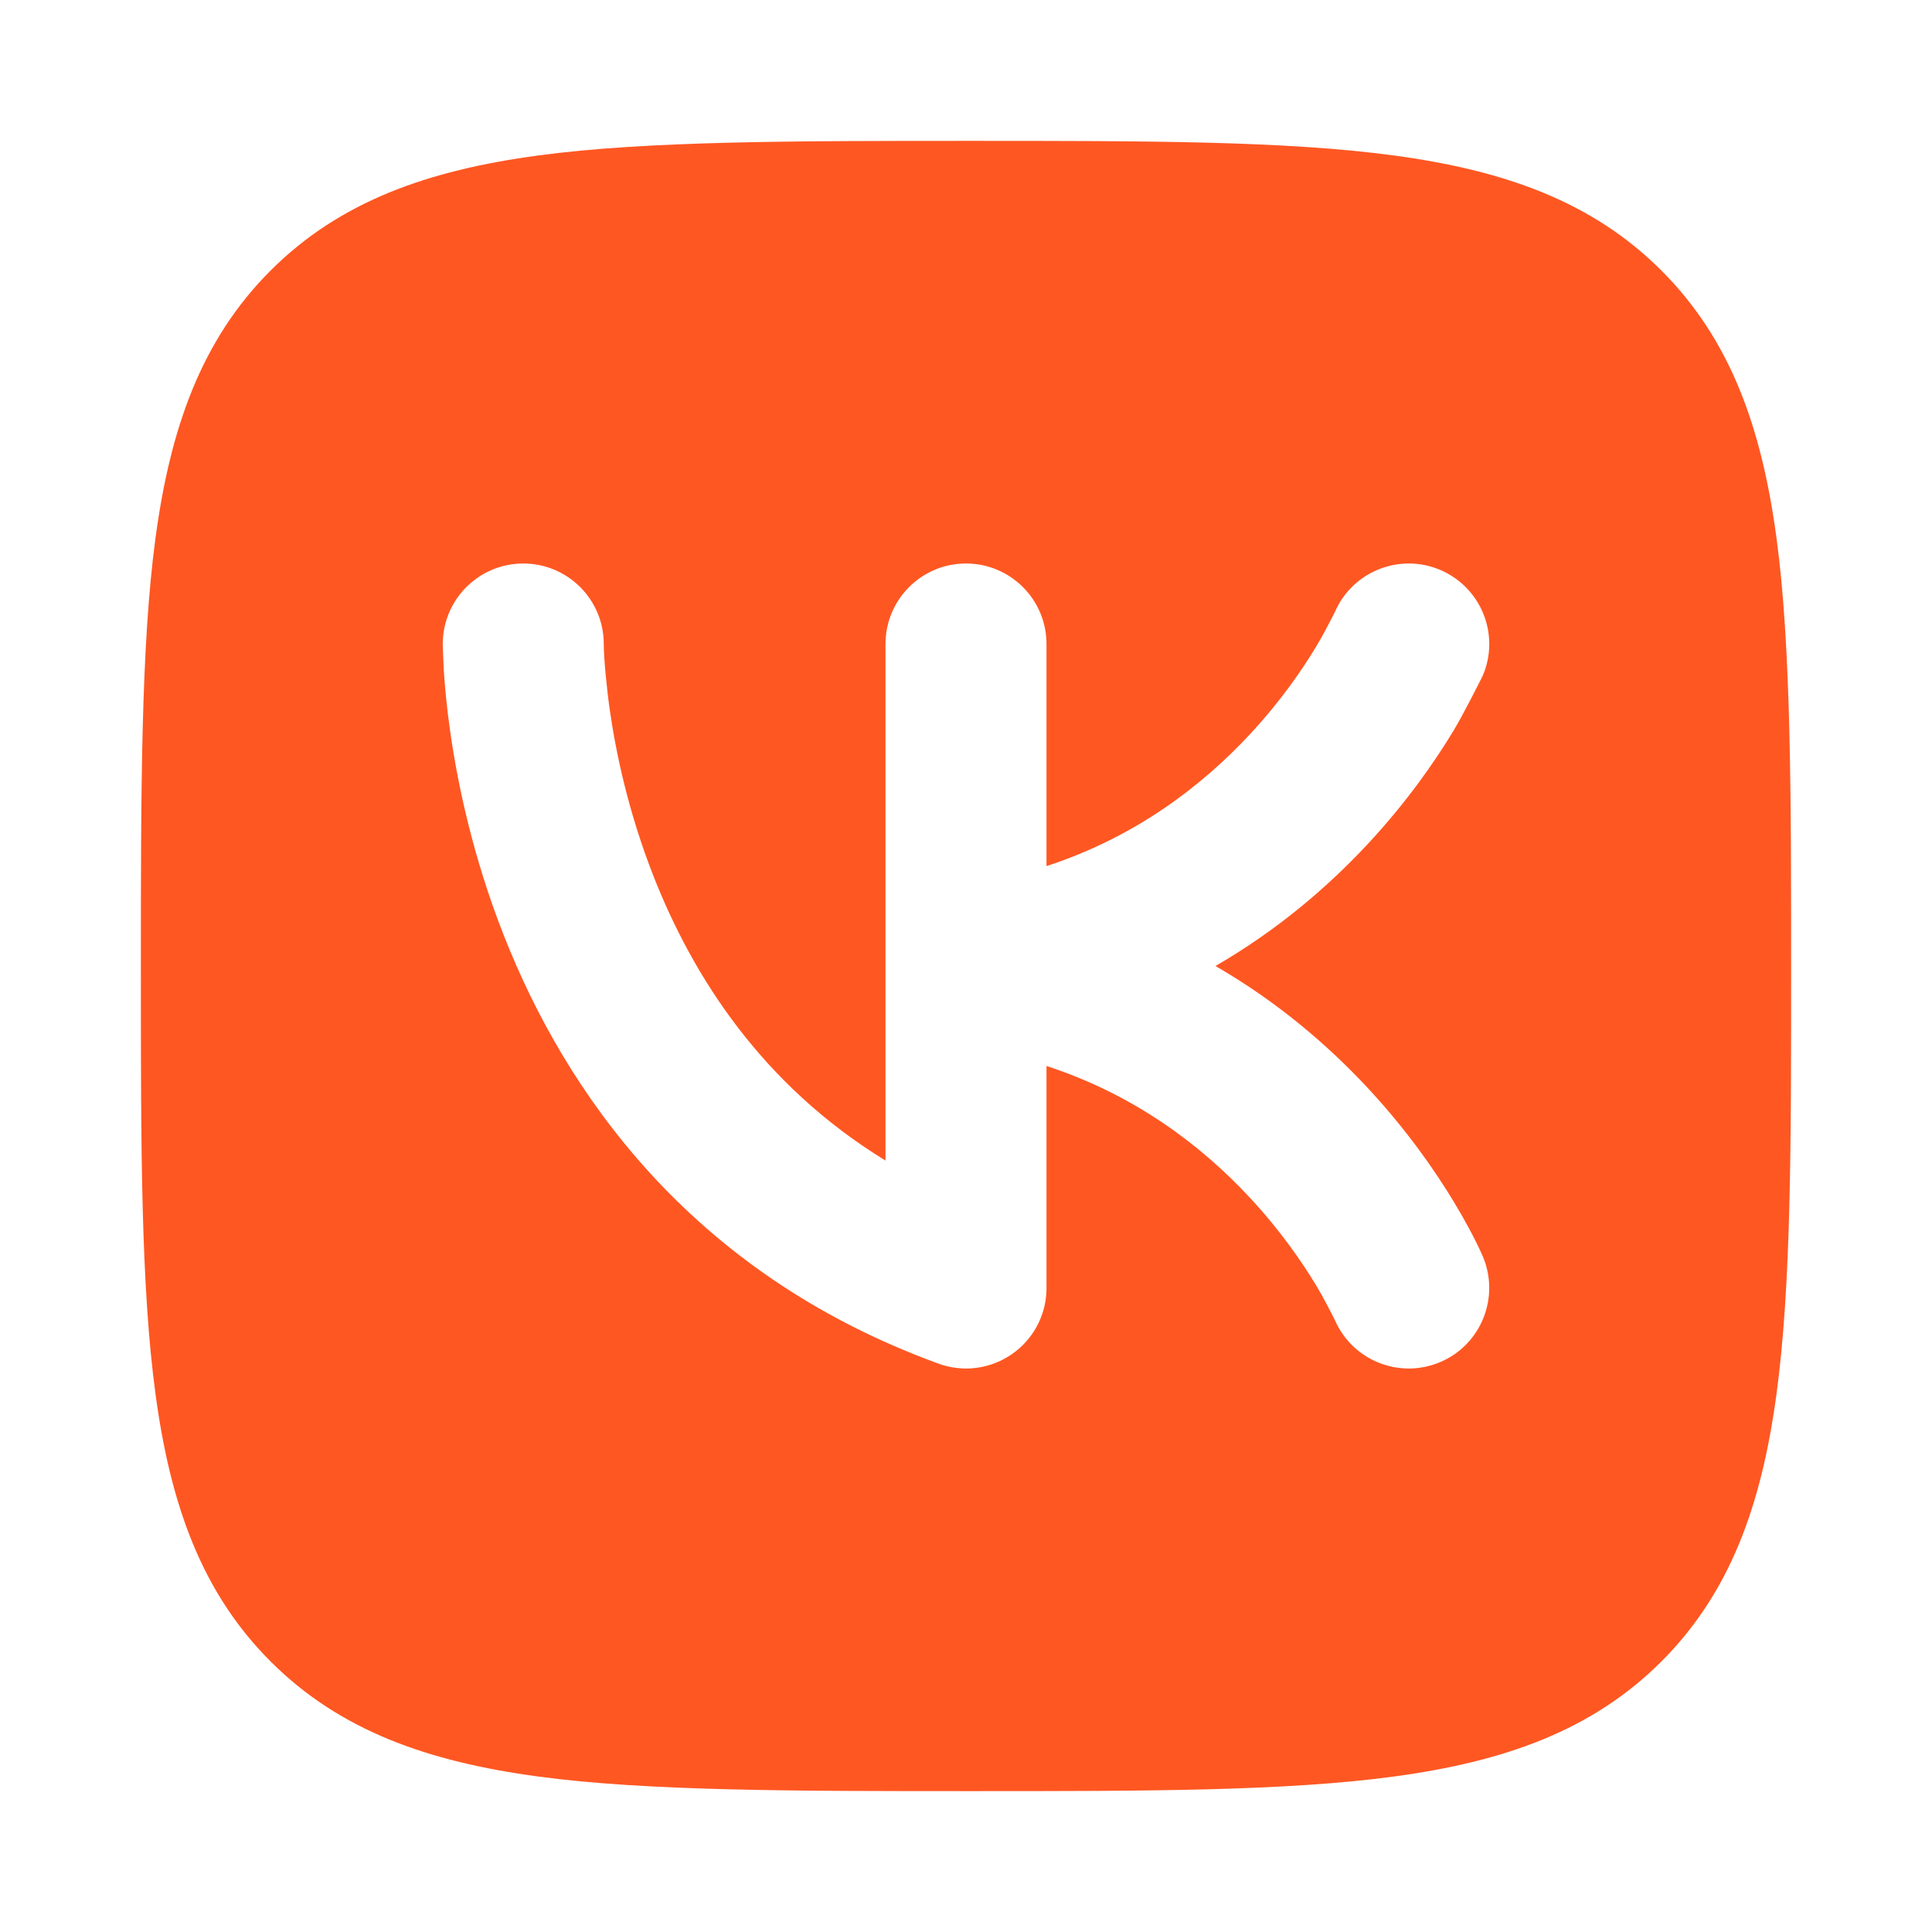
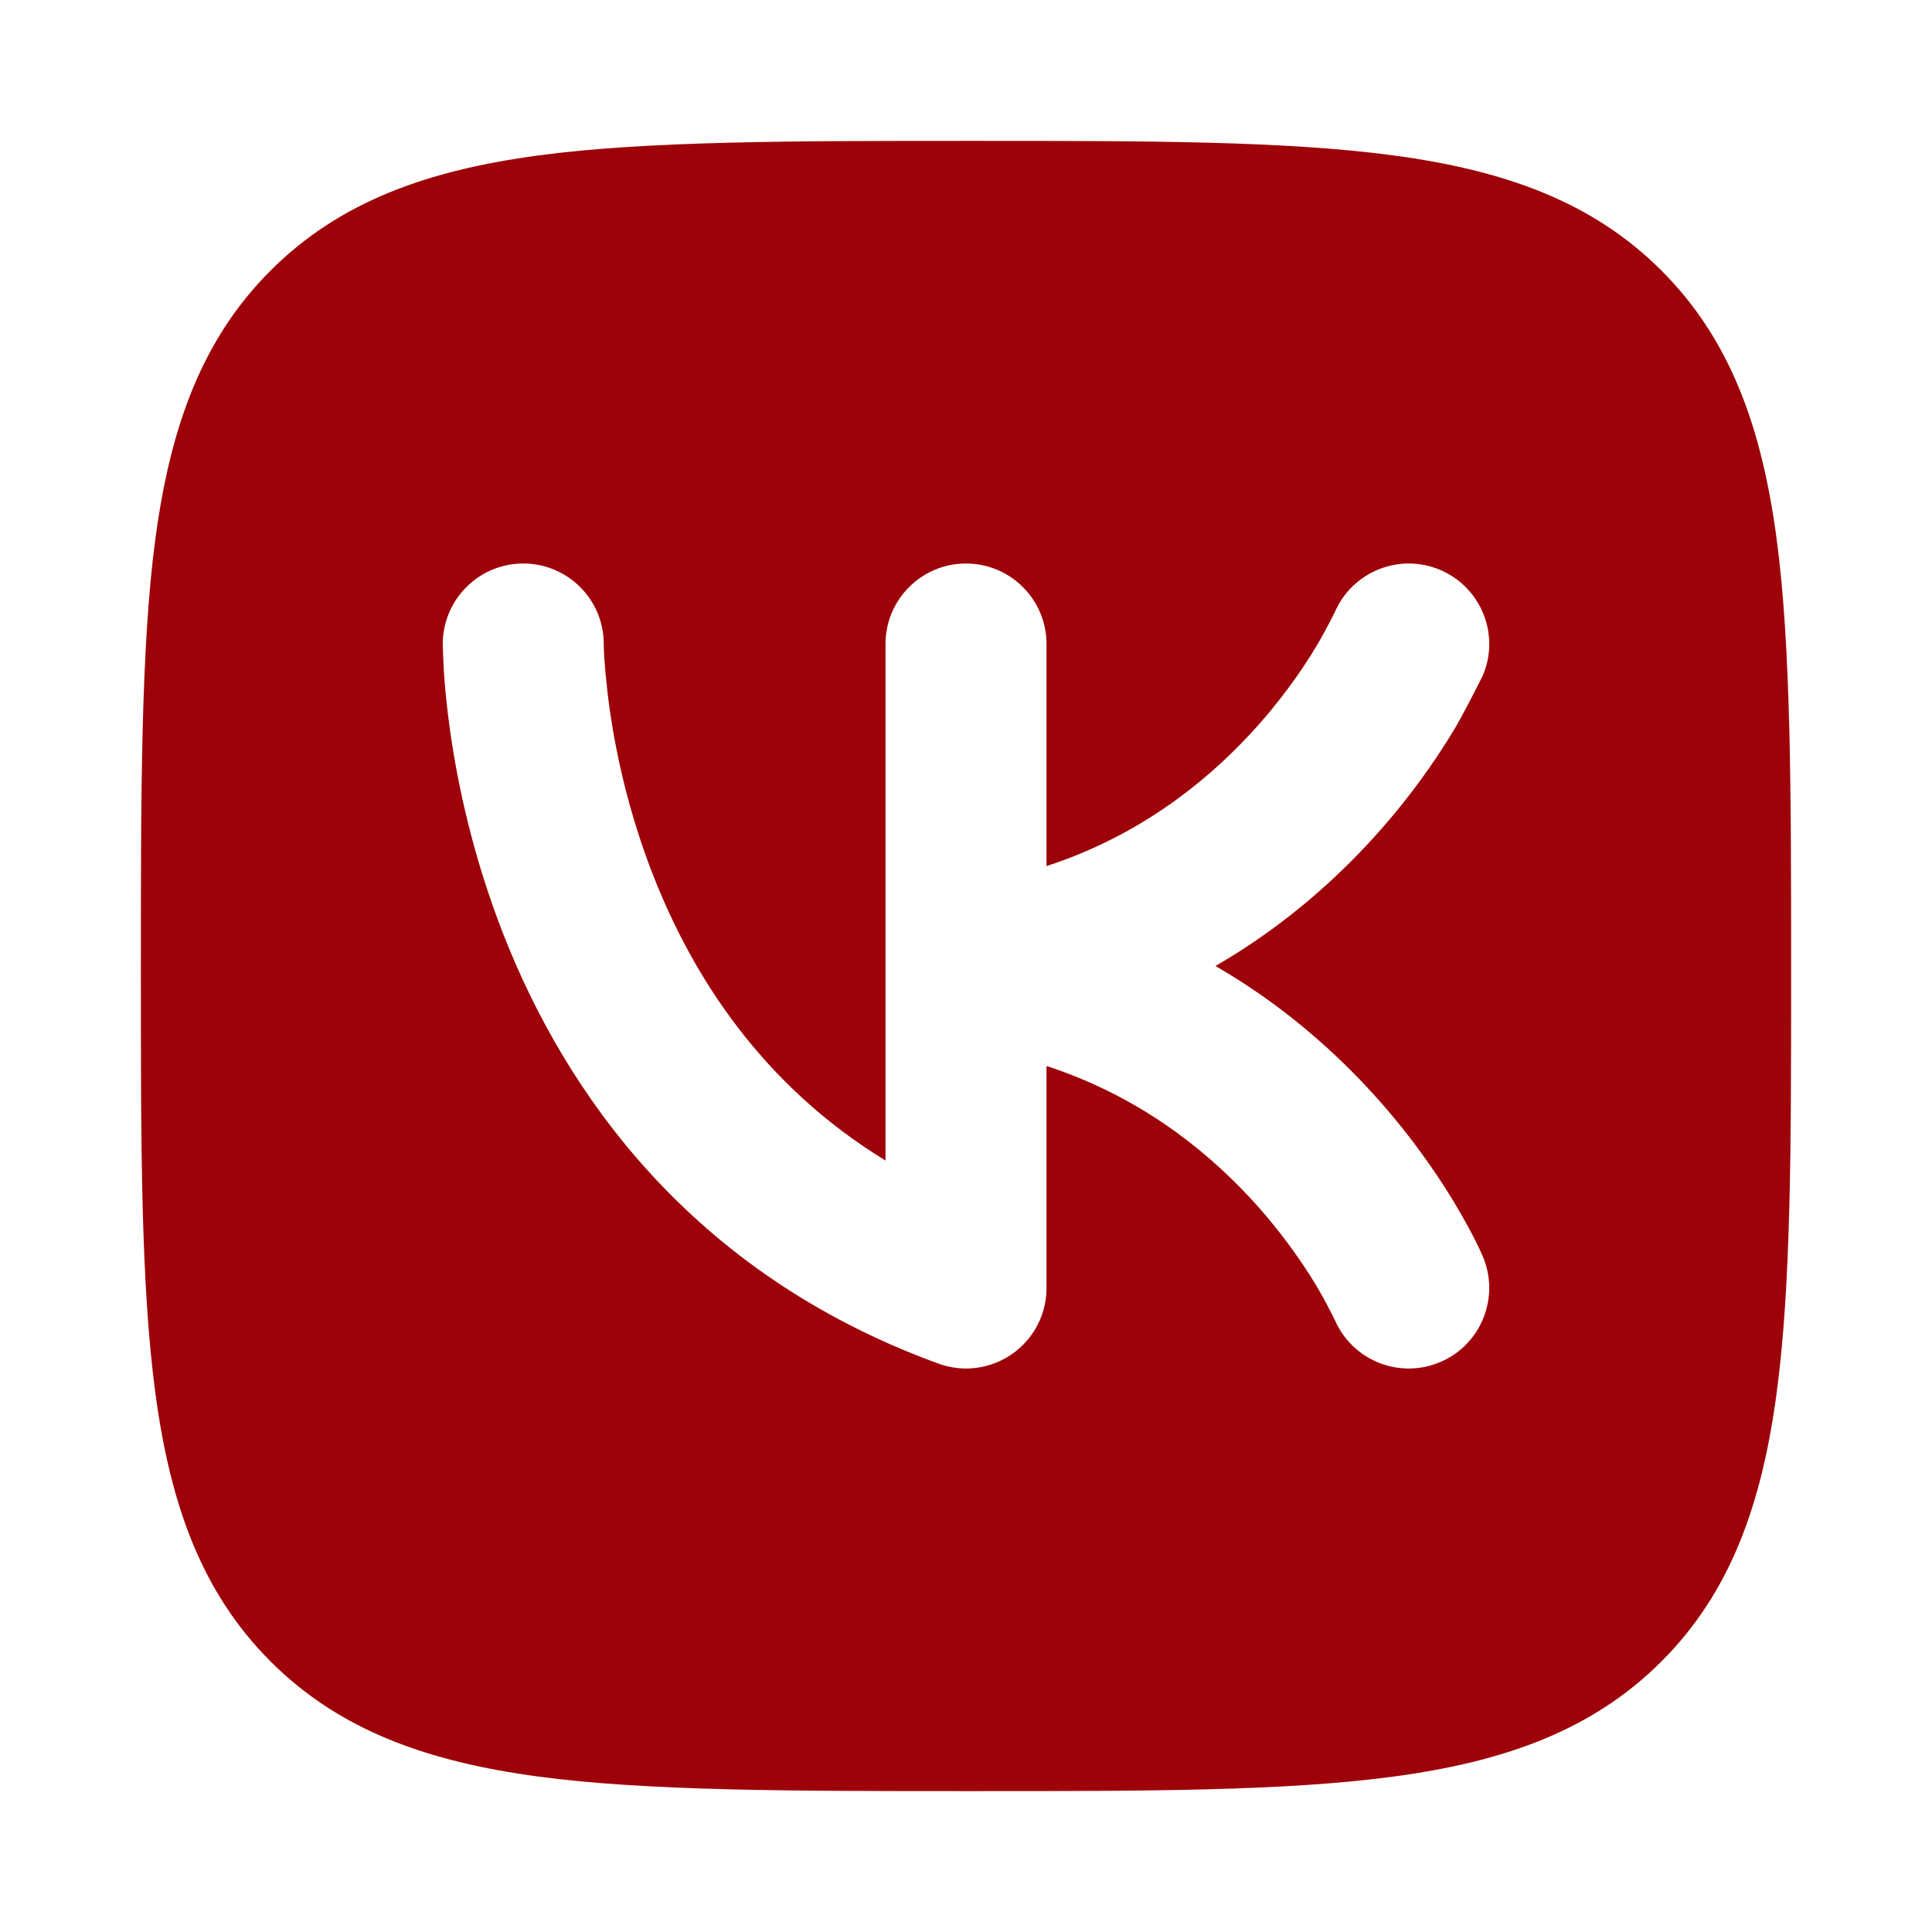
- <svg xmlns="http://www.w3.org/2000/svg" width="24" height="24" viewBox="0 0 24 24" fill="none" class="injected-svg" data-src="https://cdn.hugeicons.com/icons/vk-square-solid-rounded.svg" role="img" color="#ff5722">
-   <path fill-rule="evenodd" clip-rule="evenodd" d="M17.312 1.931C15.969 1.75 14.248 1.75 12.057 1.75C9.866 1.75 8.031 1.75 6.688 1.931C5.311 2.116 4.219 2.503 3.361 3.361C2.503 4.219 2.116 5.311 1.931 6.688C1.75 8.031 1.75 9.866 1.75 12.057C1.75 14.248 1.75 15.969 1.931 17.312C2.116 18.689 2.503 19.781 3.361 20.639C4.219 21.497 5.311 21.884 6.688 22.069C8.031 22.25 9.866 22.25 12.057 22.25H12.057C14.248 22.25 15.969 22.25 17.312 22.069C18.689 21.884 19.781 21.497 20.639 20.639C21.497 19.781 21.884 18.689 22.069 17.312C22.25 15.969 22.25 14.248 22.25 12.057V12.057C22.25 9.866 22.25 8.031 22.069 6.688C21.884 5.311 21.497 4.219 20.639 3.361C19.781 2.503 18.689 2.116 17.312 1.931ZM17.894 7.081C18.401 7.299 18.637 7.886 18.419 8.394L18.408 8.416C18.34 8.551 18.168 8.891 18.059 9.072C17.828 9.455 17.475 9.966 16.981 10.495C16.498 11.012 15.876 11.551 15.099 12C15.876 12.449 16.498 12.988 16.981 13.505C17.475 14.034 17.828 14.546 18.059 14.928C18.175 15.12 18.326 15.39 18.419 15.605C18.636 16.113 18.401 16.702 17.894 16.919C17.388 17.136 16.801 16.903 16.582 16.398C16.544 16.322 16.435 16.107 16.347 15.963C16.172 15.674 15.9 15.278 15.519 14.87C14.939 14.248 14.117 13.606 13 13.242V15.977C13.001 16.038 12.997 16.1 12.987 16.162C12.965 16.298 12.915 16.425 12.844 16.537C12.682 16.791 12.408 16.967 12.091 16.996C12.029 17.002 11.966 17.002 11.902 16.995C11.807 16.986 11.715 16.963 11.63 16.929C8.557 15.801 7.015 13.545 6.257 11.616C5.878 10.652 5.69 9.762 5.596 9.112C5.549 8.786 5.525 8.517 5.513 8.326C5.507 8.23 5.5 8.001 5.5 8.001C5.5 7.449 5.948 7 6.5 7C7.051 7 7.499 7.446 7.5 7.997C7.5 8.172 7.537 8.558 7.576 8.826C7.653 9.363 7.809 10.098 8.118 10.884C8.606 12.126 9.463 13.476 11 14.417V8C11 7.448 11.448 7 12 7C12.552 7 13 7.448 13 8V10.759C14.117 10.395 14.939 9.752 15.519 9.13C15.9 8.722 16.172 8.327 16.347 8.037C16.435 7.893 16.544 7.679 16.582 7.603C16.801 7.098 17.388 6.864 17.894 7.081Z" fill="#ff5722" />
+ <svg xmlns="http://www.w3.org/2000/svg" width="24" height="24" viewBox="0 0 24 24" fill="none" class="injected-svg" data-src="https://cdn.hugeicons.com/icons/vk-square-solid-rounded.svg" role="img" color="#9D0208">
+   <path fill-rule="evenodd" clip-rule="evenodd" d="M17.312 1.931C15.969 1.75 14.248 1.75 12.057 1.75C9.866 1.75 8.031 1.75 6.688 1.931C5.311 2.116 4.219 2.503 3.361 3.361C2.503 4.219 2.116 5.311 1.931 6.688C1.75 8.031 1.75 9.866 1.75 12.057C1.75 14.248 1.75 15.969 1.931 17.312C2.116 18.689 2.503 19.781 3.361 20.639C4.219 21.497 5.311 21.884 6.688 22.069C8.031 22.25 9.866 22.25 12.057 22.25H12.057C14.248 22.25 15.969 22.25 17.312 22.069C18.689 21.884 19.781 21.497 20.639 20.639C21.497 19.781 21.884 18.689 22.069 17.312C22.25 15.969 22.25 14.248 22.25 12.057V12.057C22.25 9.866 22.25 8.031 22.069 6.688C21.884 5.311 21.497 4.219 20.639 3.361C19.781 2.503 18.689 2.116 17.312 1.931ZM17.894 7.081C18.401 7.299 18.637 7.886 18.419 8.394L18.408 8.416C18.34 8.551 18.168 8.891 18.059 9.072C17.828 9.455 17.475 9.966 16.981 10.495C16.498 11.012 15.876 11.551 15.099 12C15.876 12.449 16.498 12.988 16.981 13.505C17.475 14.034 17.828 14.546 18.059 14.928C18.175 15.12 18.326 15.39 18.419 15.605C18.636 16.113 18.401 16.702 17.894 16.919C17.388 17.136 16.801 16.903 16.582 16.398C16.544 16.322 16.435 16.107 16.347 15.963C16.172 15.674 15.9 15.278 15.519 14.87C14.939 14.248 14.117 13.606 13 13.242V15.977C13.001 16.038 12.997 16.1 12.987 16.162C12.965 16.298 12.915 16.425 12.844 16.537C12.682 16.791 12.408 16.967 12.091 16.996C12.029 17.002 11.966 17.002 11.902 16.995C11.807 16.986 11.715 16.963 11.63 16.929C8.557 15.801 7.015 13.545 6.257 11.616C5.878 10.652 5.69 9.762 5.596 9.112C5.549 8.786 5.525 8.517 5.513 8.326C5.507 8.23 5.5 8.001 5.5 8.001C5.5 7.449 5.948 7 6.5 7C7.051 7 7.499 7.446 7.5 7.997C7.5 8.172 7.537 8.558 7.576 8.826C7.653 9.363 7.809 10.098 8.118 10.884C8.606 12.126 9.463 13.476 11 14.417V8C11 7.448 11.448 7 12 7C12.552 7 13 7.448 13 8V10.759C14.117 10.395 14.939 9.752 15.519 9.13C15.9 8.722 16.172 8.327 16.347 8.037C16.435 7.893 16.544 7.679 16.582 7.603C16.801 7.098 17.388 6.864 17.894 7.081Z" fill="#9D0208" />
</svg>
